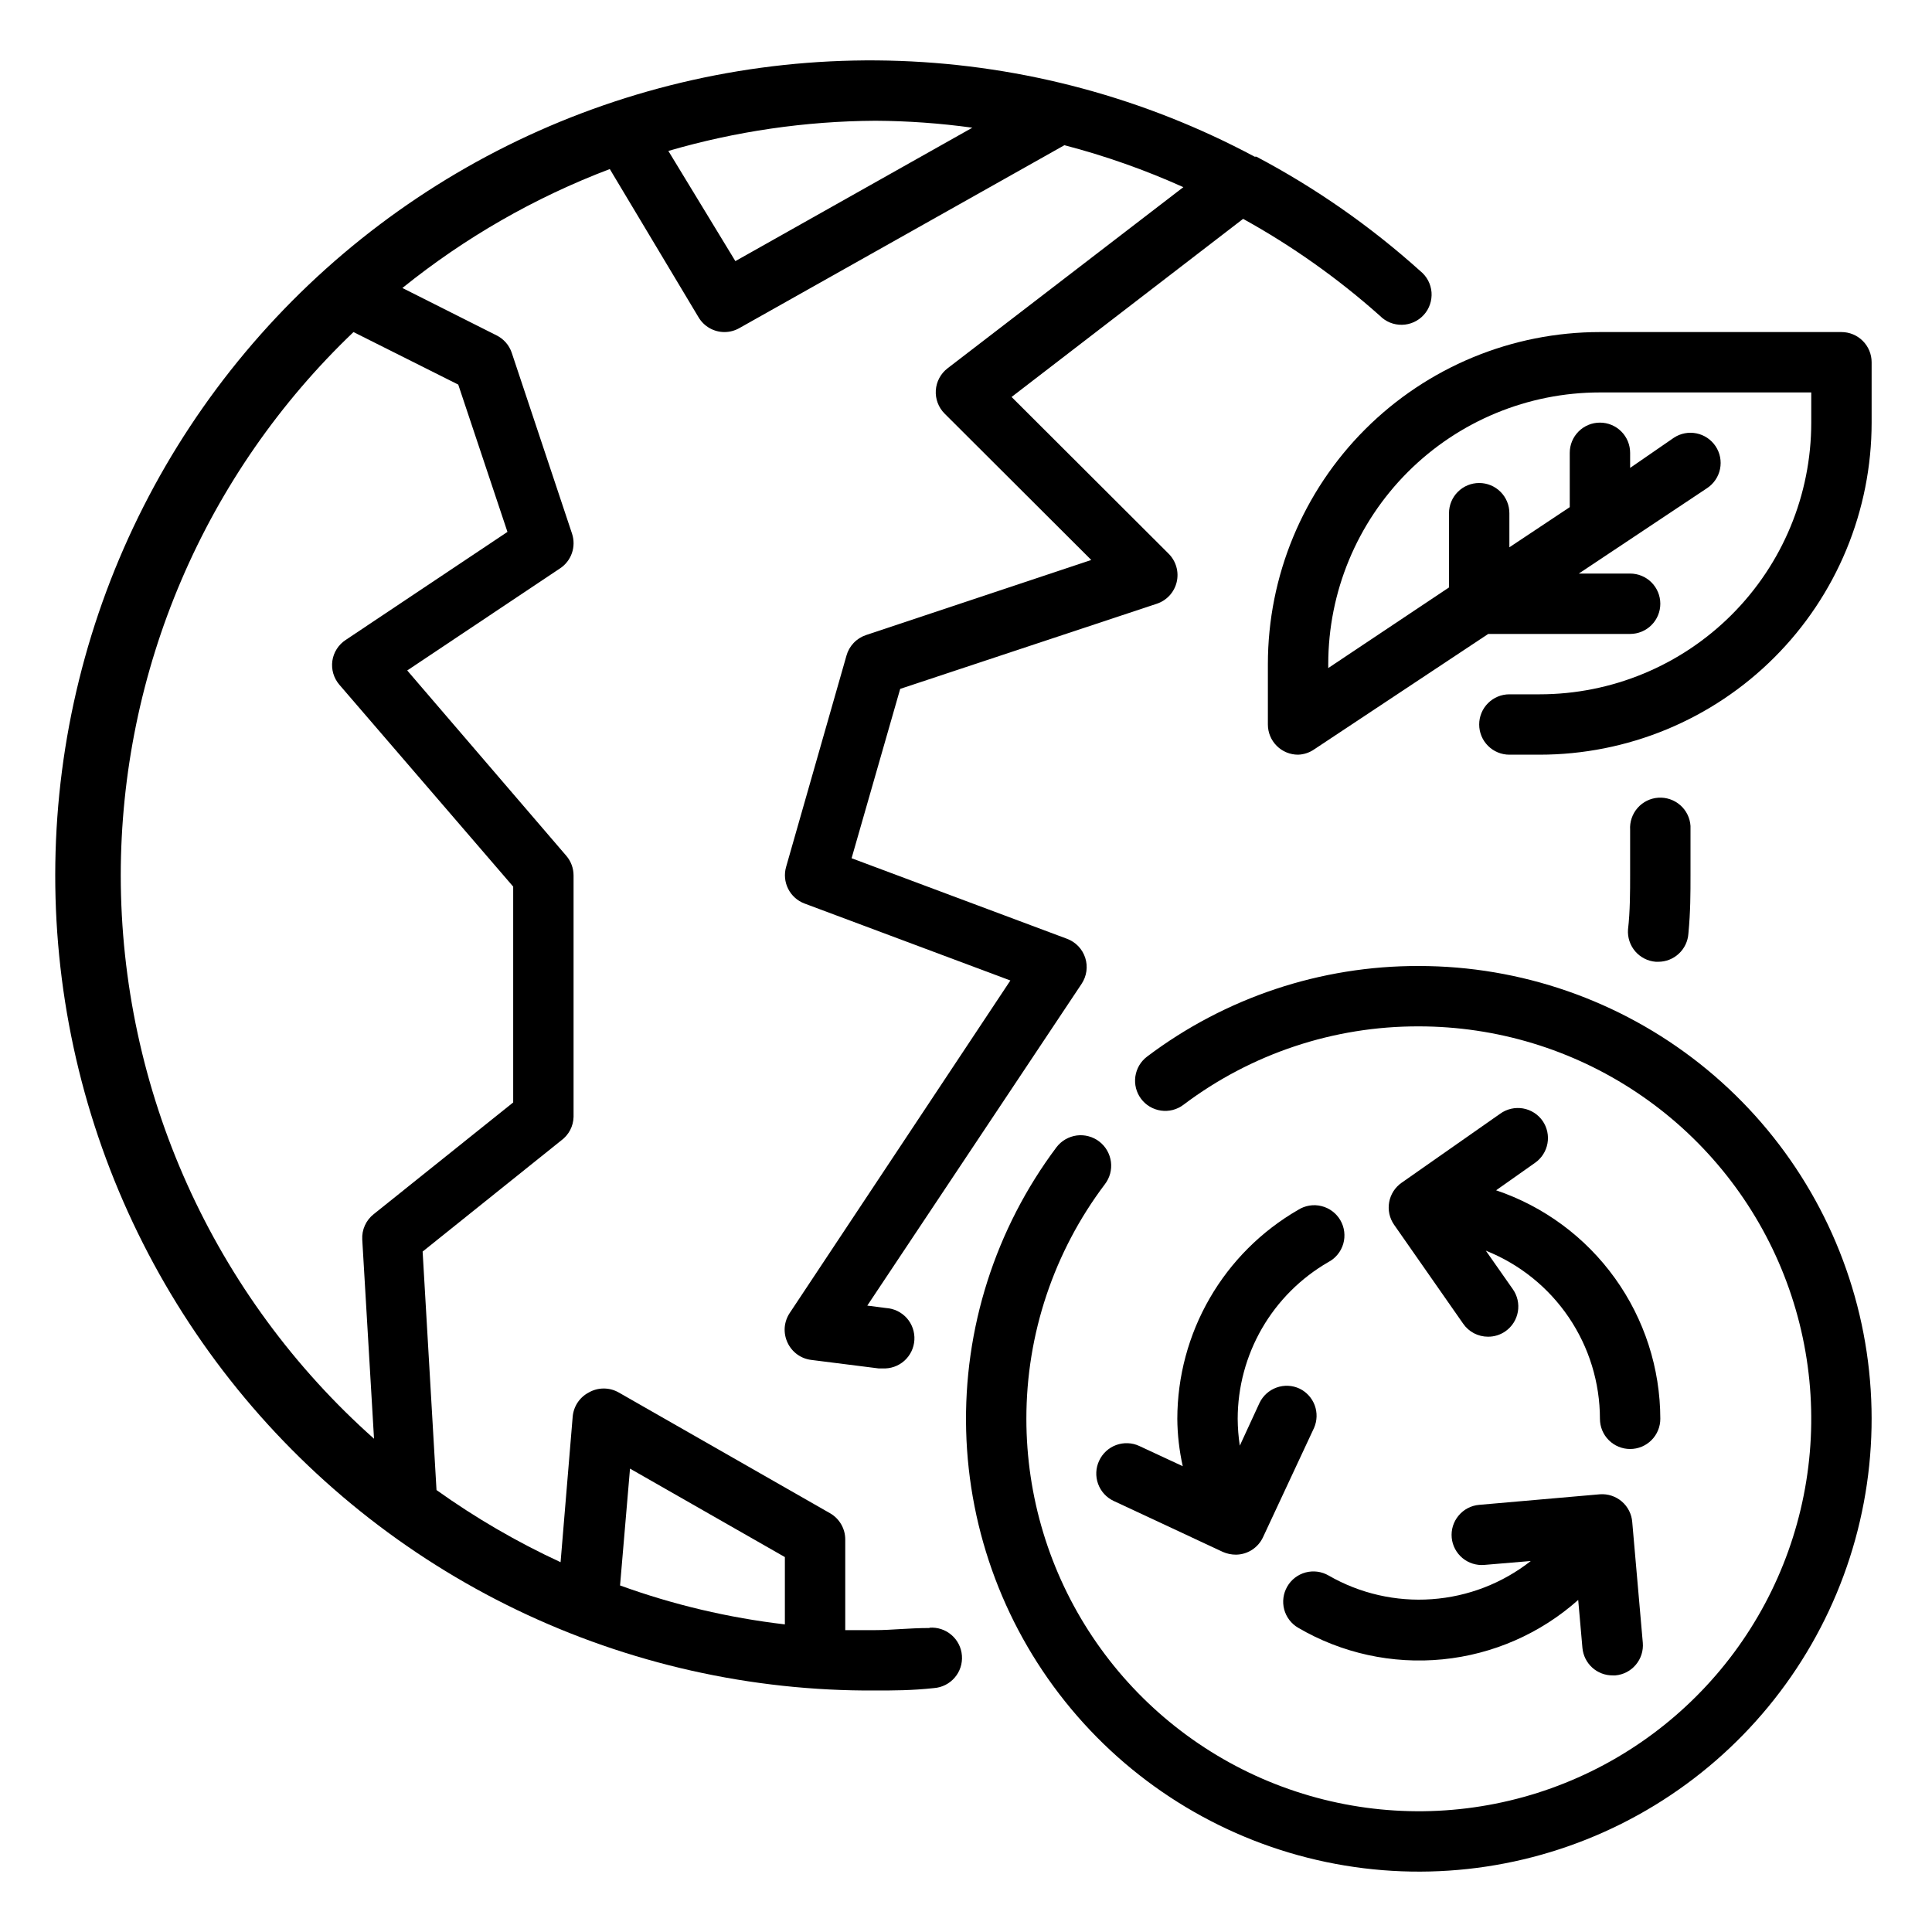
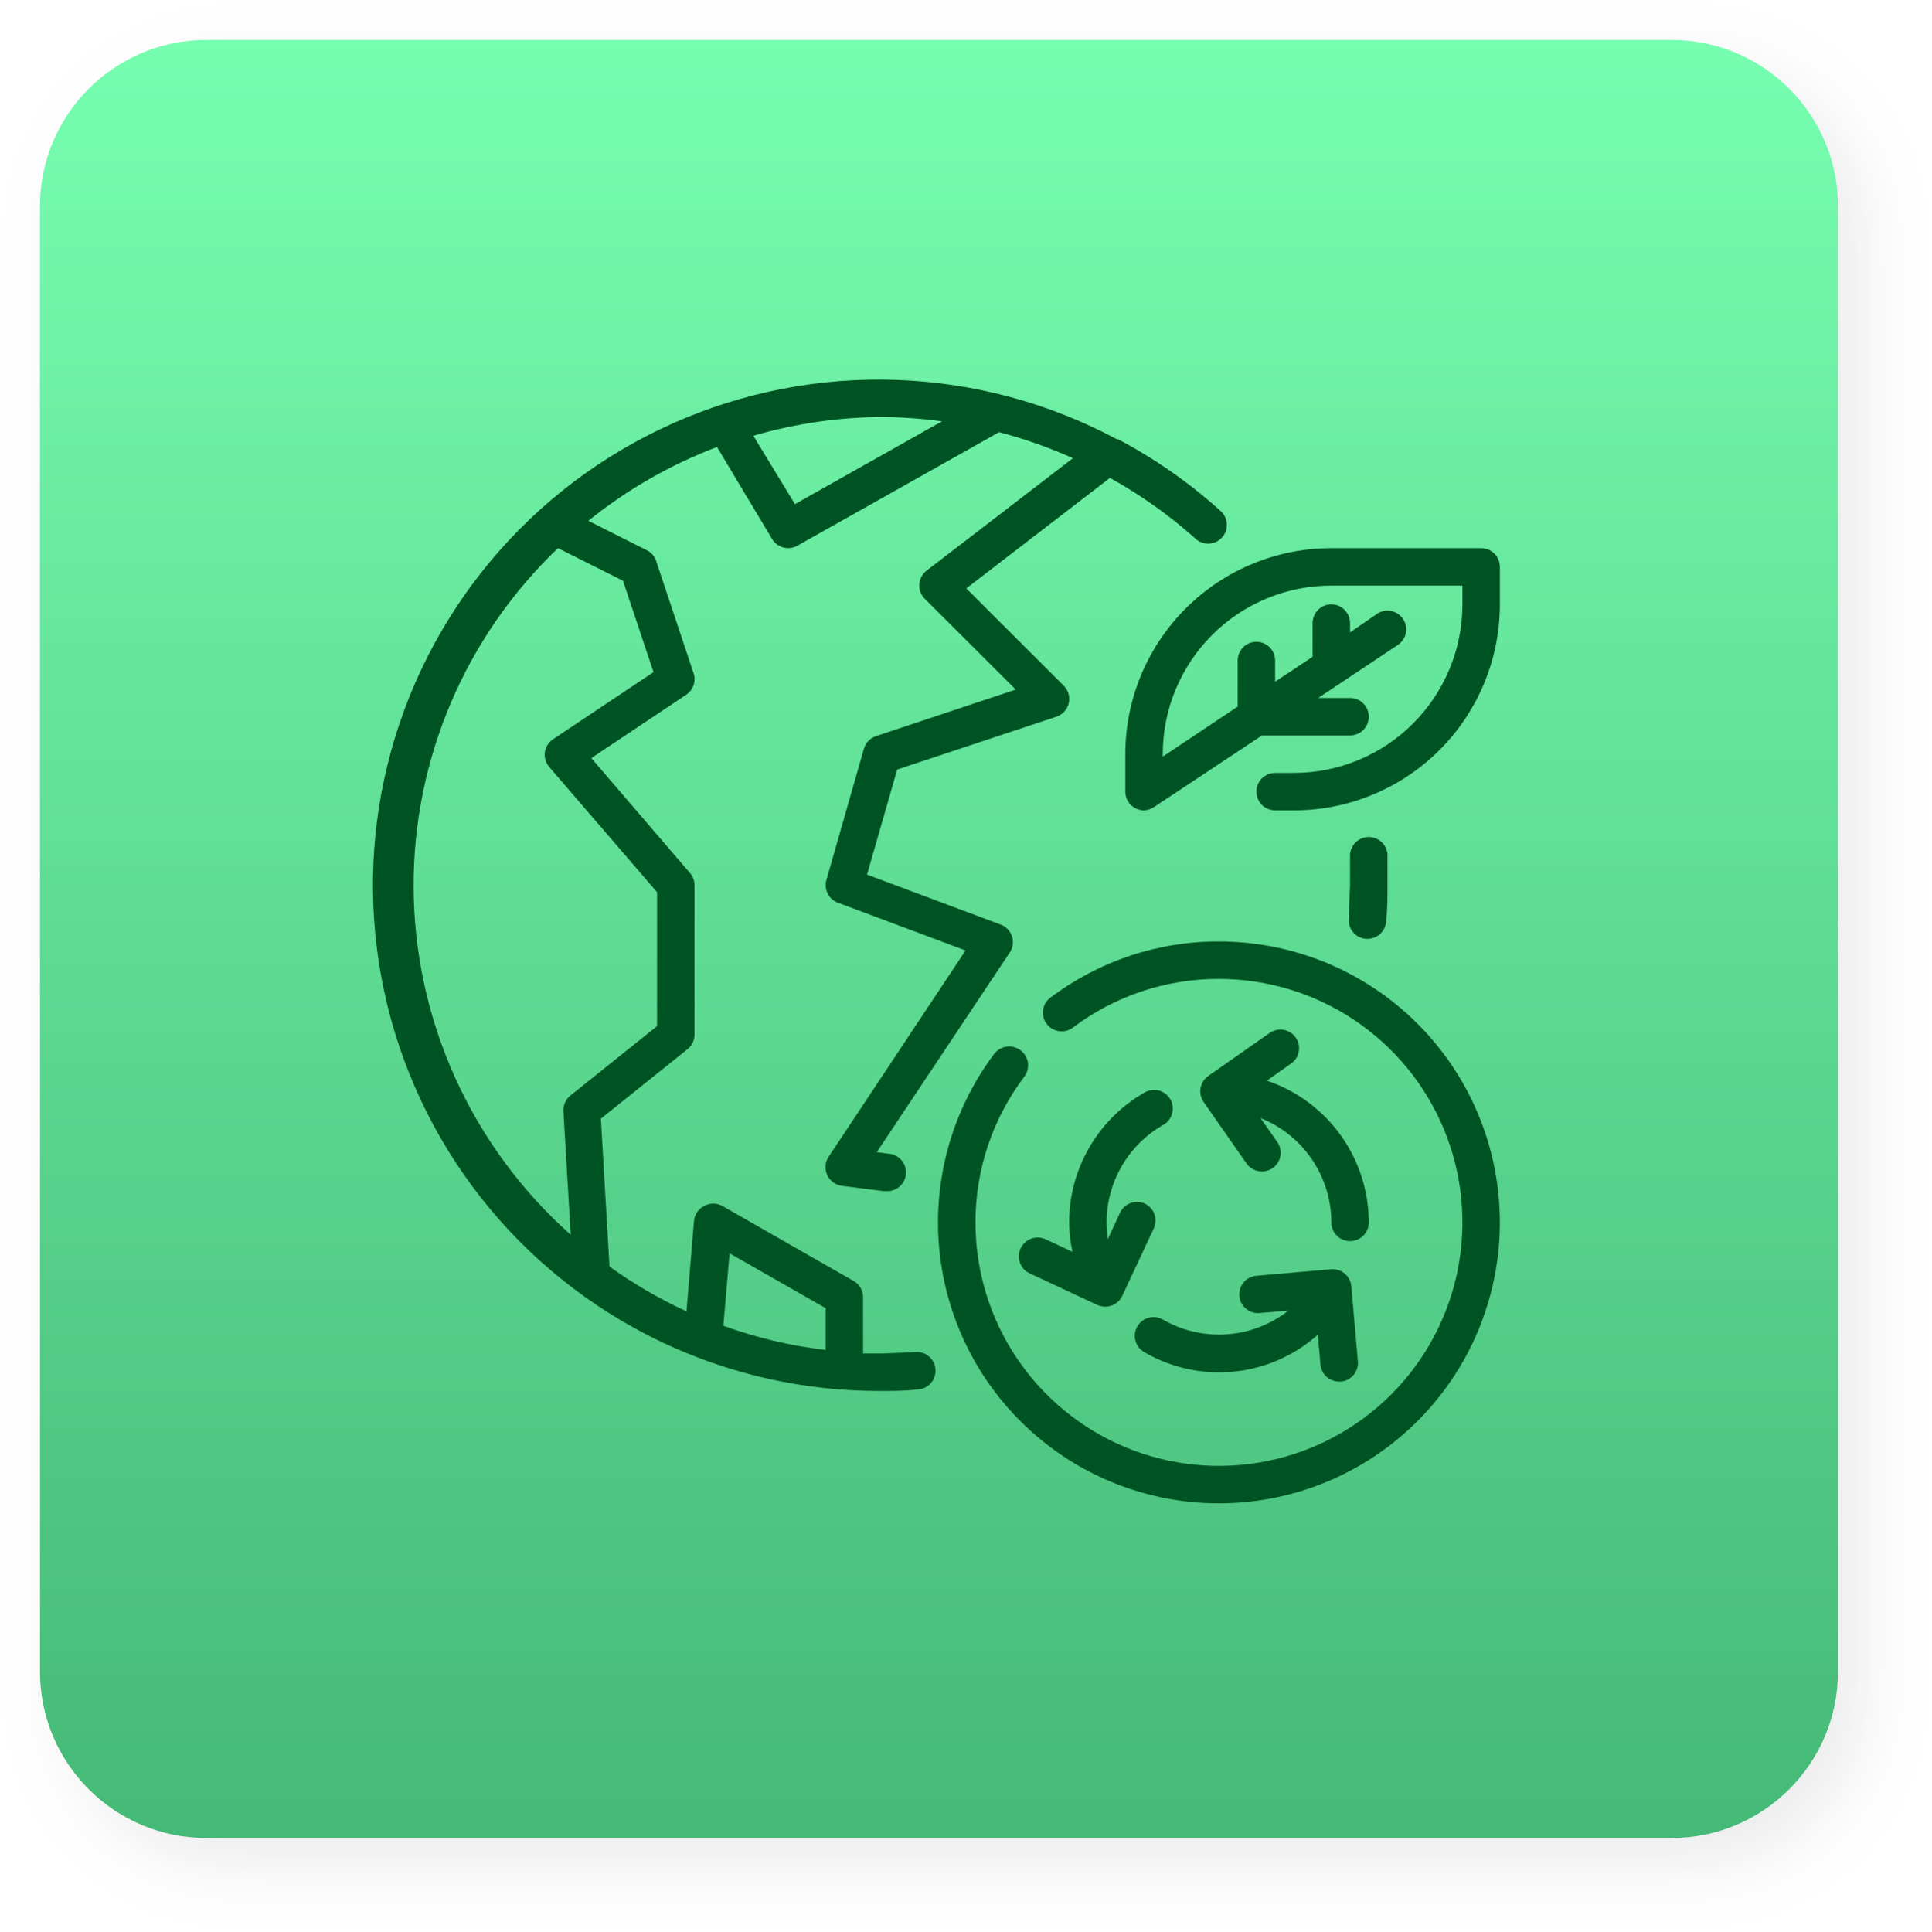
- <svg xmlns="http://www.w3.org/2000/svg" width="64" height="64" fill="none" viewBox="0 0 64 64">
-   <path fill="#000" d="M54.85 31.86H54.93C55.184 31.861 55.428 31.765 55.613 31.592C55.799 31.42 55.912 31.183 55.93 30.93C56 30.2 56 29.59 56 29C56 28.41 56 27.9 56 27.36C55.983 27.095 55.861 26.847 55.661 26.672C55.461 26.497 55.2 26.408 54.935 26.425C54.67 26.442 54.422 26.564 54.247 26.764C54.072 26.964 53.983 27.225 54 27.49C54 27.99 54 28.49 54 29C54 29.51 54 30.2 53.93 30.79C53.911 31.054 53.997 31.314 54.169 31.515C54.342 31.715 54.586 31.84 54.85 31.86Z" />
-   <path fill="#000" d="M30.79 53.93C30.11 53.93 29.54 54 29 54C28.66 54 28.33 54 28 54V51C28.001 50.824 27.955 50.651 27.867 50.498C27.779 50.345 27.653 50.218 27.5 50.13L20.5 46.13C20.348 46.042 20.175 45.996 20 45.996C19.824 45.996 19.652 46.042 19.5 46.13C19.35 46.209 19.223 46.325 19.13 46.467C19.038 46.608 18.983 46.771 18.97 46.94L18.57 51.75C17.128 51.083 15.752 50.283 14.46 49.36L14 41.46L18.59 37.78C18.713 37.69 18.814 37.573 18.886 37.438C18.957 37.302 18.996 37.153 19 37V29C19 28.762 18.915 28.531 18.76 28.35L13.49 22.21L18.55 18.83C18.734 18.709 18.873 18.531 18.945 18.323C19.017 18.115 19.019 17.889 18.95 17.68L16.95 11.68C16.865 11.432 16.685 11.227 16.45 11.11L13.33 9.54C15.398 7.872 17.716 6.542 20.2 5.6L23.14 10.51C23.229 10.659 23.354 10.783 23.505 10.869C23.656 10.955 23.826 11 24 11C24.172 10.999 24.34 10.955 24.49 10.87L35.26 4.81C36.61 5.162 37.928 5.627 39.2 6.2L31.39 12.2C31.277 12.287 31.183 12.397 31.116 12.523C31.049 12.649 31.009 12.787 31 12.93C30.991 13.072 31.012 13.213 31.062 13.346C31.112 13.479 31.19 13.6 31.29 13.7L36.15 18.55L28.68 21.04C28.526 21.093 28.387 21.182 28.276 21.301C28.164 21.419 28.083 21.563 28.04 21.72L26.04 28.72C25.971 28.961 25.996 29.22 26.109 29.444C26.222 29.668 26.415 29.842 26.65 29.93L33.47 32.48L26.17 43.48C26.07 43.625 26.01 43.794 25.995 43.969C25.982 44.145 26.014 44.321 26.09 44.48C26.162 44.635 26.273 44.768 26.411 44.868C26.549 44.968 26.711 45.03 26.88 45.05L29.1 45.33H29.23C29.495 45.346 29.756 45.256 29.955 45.08C30.154 44.903 30.274 44.655 30.29 44.39C30.306 44.125 30.216 43.864 30.04 43.665C29.863 43.467 29.615 43.346 29.35 43.33L28.73 43.25L35.83 32.59C35.913 32.465 35.967 32.323 35.988 32.174C36.009 32.025 35.996 31.873 35.95 31.73C35.904 31.587 35.826 31.455 35.722 31.346C35.618 31.237 35.491 31.153 35.35 31.1L28.21 28.43L29.82 22.82L38.32 20C38.482 19.946 38.628 19.852 38.744 19.726C38.859 19.599 38.941 19.446 38.98 19.279C39.019 19.113 39.015 18.939 38.967 18.774C38.92 18.61 38.831 18.46 38.71 18.34L33.51 13.15L41.18 7.25C42.804 8.148 44.324 9.225 45.71 10.46C45.805 10.557 45.92 10.634 46.046 10.686C46.172 10.737 46.308 10.762 46.444 10.759C46.58 10.757 46.714 10.726 46.838 10.67C46.962 10.613 47.074 10.532 47.165 10.431C47.257 10.33 47.327 10.211 47.37 10.082C47.414 9.953 47.431 9.816 47.421 9.681C47.41 9.545 47.371 9.412 47.308 9.292C47.244 9.172 47.156 9.065 47.05 8.98C45.403 7.498 43.579 6.225 41.62 5.19H41.56C37.934 3.251 33.914 2.167 29.805 2.018C25.696 1.87 21.608 2.662 17.851 4.333C14.095 6.005 10.77 8.513 8.13 11.665C5.49 14.817 3.605 18.53 2.619 22.521C1.632 26.513 1.57 30.677 2.437 34.696C3.304 38.715 5.078 42.482 7.623 45.712C10.168 48.941 13.416 51.547 17.121 53.33C20.826 55.112 24.889 56.026 29 56C29.59 56 30.2 56 30.94 55.92C31.205 55.9 31.452 55.776 31.625 55.574C31.799 55.373 31.885 55.11 31.865 54.845C31.845 54.58 31.721 54.333 31.519 54.16C31.317 53.986 31.055 53.9 30.79 53.92V53.93ZM20.87 48.65L26 51.58V53.81C24.136 53.592 22.304 53.16 20.54 52.52L20.87 48.65ZM32.21 4.23L24.36 8.65L22.14 5C24.369 4.35 26.678 4.013 29 4C30.074 4.006 31.146 4.083 32.21 4.23V4.23ZM4 29C4.002 25.634 4.686 22.304 6.011 19.21C7.336 16.116 9.275 13.323 11.71 11L15.18 12.74L16.81 17.62L11.45 21.2C11.332 21.277 11.232 21.379 11.156 21.498C11.08 21.617 11.03 21.75 11.01 21.89C10.99 22.03 11 22.174 11.04 22.31C11.08 22.446 11.148 22.572 11.24 22.68L17 29.37V36.52L12.38 40.22C12.254 40.319 12.153 40.447 12.087 40.594C12.021 40.74 11.991 40.9 12 41.06L12.39 47.66C9.755 45.317 7.645 42.444 6.199 39.228C4.753 36.012 4.003 32.526 4 29V29Z" />
-   <path fill="#000" d="M61 11H53C50.083 11 47.285 12.159 45.222 14.222C43.159 16.285 42 19.083 42 22V24C42 24.265 42.105 24.52 42.293 24.707C42.48 24.895 42.735 25 43 25C43.194 24.994 43.381 24.931 43.54 24.82V24.82L49.3 21H54C54.265 21 54.52 20.895 54.707 20.707C54.895 20.52 55 20.265 55 20C55 19.735 54.895 19.48 54.707 19.293C54.52 19.105 54.265 19 54 19H52.3L56.55 16.17C56.66 16.097 56.754 16.004 56.828 15.894C56.902 15.785 56.953 15.662 56.979 15.533C57.005 15.404 57.005 15.271 56.98 15.142C56.954 15.012 56.903 14.889 56.83 14.78C56.683 14.561 56.456 14.408 56.198 14.356C55.939 14.303 55.67 14.355 55.45 14.5L54 15.5V15C54 14.735 53.895 14.48 53.707 14.293C53.52 14.105 53.265 14 53 14C52.735 14 52.48 14.105 52.293 14.293C52.105 14.48 52 14.735 52 15V16.8L50 18.13V17C50 16.735 49.895 16.48 49.707 16.293C49.52 16.105 49.265 16 49 16C48.735 16 48.48 16.105 48.293 16.293C48.105 16.48 48 16.735 48 17V19.46L44 22.13V22C44 19.613 44.948 17.324 46.636 15.636C48.324 13.948 50.613 13 53 13H60V14C60 16.387 59.052 18.676 57.364 20.364C55.676 22.052 53.387 23 51 23H50C49.735 23 49.48 23.105 49.293 23.293C49.105 23.48 49 23.735 49 24C49 24.265 49.105 24.52 49.293 24.707C49.48 24.895 49.735 25 50 25H51C52.444 25 53.875 24.715 55.209 24.163C56.544 23.61 57.757 22.8 58.778 21.778C59.8 20.757 60.61 19.544 61.163 18.209C61.715 16.875 62 15.444 62 14V12C62 11.735 61.895 11.48 61.707 11.293C61.52 11.105 61.265 11 61 11Z" />
-   <path fill="#000" d="M47 32C43.753 31.991 40.592 33.044 38 35C37.895 35.079 37.806 35.178 37.739 35.291C37.673 35.404 37.629 35.529 37.61 35.659C37.592 35.789 37.599 35.921 37.631 36.048C37.664 36.175 37.721 36.295 37.8 36.4C37.879 36.505 37.977 36.594 38.09 36.66C38.203 36.727 38.329 36.771 38.459 36.79C38.589 36.809 38.721 36.801 38.848 36.769C38.975 36.736 39.095 36.679 39.2 36.6C41.446 34.904 44.186 33.991 47 34C49.571 34 52.085 34.762 54.222 36.191C56.36 37.619 58.026 39.65 59.01 42.025C59.994 44.401 60.252 47.014 59.75 49.536C59.249 52.058 58.011 54.374 56.192 56.192C54.374 58.011 52.058 59.249 49.536 59.75C47.014 60.252 44.401 59.994 42.025 59.01C39.65 58.026 37.619 56.36 36.191 54.222C34.762 52.085 34 49.571 34 47C33.998 44.196 34.911 41.468 36.6 39.23C36.681 39.125 36.74 39.005 36.775 38.877C36.809 38.749 36.818 38.616 36.801 38.484C36.783 38.353 36.74 38.226 36.674 38.111C36.608 37.996 36.52 37.896 36.415 37.815C36.31 37.734 36.19 37.675 36.062 37.641C35.934 37.606 35.801 37.597 35.669 37.614C35.538 37.632 35.411 37.675 35.296 37.741C35.181 37.807 35.081 37.895 35 38C32.973 40.703 31.917 44.012 32.005 47.39C32.093 50.768 33.319 54.017 35.484 56.611C37.649 59.206 40.627 60.993 43.934 61.683C47.242 62.374 50.686 61.928 53.708 60.416C56.73 58.905 59.154 56.418 60.586 53.357C62.018 50.297 62.375 46.842 61.599 43.554C60.822 40.265 58.958 37.335 56.309 35.238C53.659 33.141 50.379 32 47 32V32Z" />
-   <path fill="#000" d="M51.1 37.13C51.024 37.022 50.928 36.93 50.816 36.859C50.705 36.788 50.58 36.741 50.45 36.718C50.32 36.696 50.187 36.7 50.058 36.729C49.929 36.759 49.807 36.813 49.7 36.89L46.43 39.18C46.213 39.331 46.065 39.563 46.018 39.823C45.971 40.084 46.029 40.352 46.18 40.57L48.47 43.85C48.562 43.983 48.684 44.091 48.827 44.166C48.97 44.24 49.129 44.28 49.29 44.28C49.497 44.282 49.7 44.219 49.87 44.1C49.978 44.024 50.07 43.928 50.141 43.816C50.212 43.705 50.259 43.58 50.282 43.45C50.304 43.32 50.3 43.187 50.271 43.058C50.241 42.929 50.187 42.807 50.11 42.7L49.22 41.43C50.335 41.874 51.291 42.642 51.965 43.635C52.639 44.628 52.999 45.8 53 47C53 47.265 53.105 47.52 53.293 47.707C53.48 47.895 53.735 48 54 48C54.265 48 54.52 47.895 54.707 47.707C54.895 47.52 55 47.265 55 47C54.998 45.328 54.472 43.699 53.496 42.341C52.521 40.983 51.144 39.965 49.56 39.43L50.85 38.52C51.067 38.369 51.215 38.137 51.262 37.877C51.309 37.616 51.251 37.348 51.1 37.13V37.13Z" />
-   <path fill="#000" d="M36.41 48.39C36.297 48.63 36.285 48.905 36.375 49.154C36.465 49.404 36.65 49.607 36.89 49.72L40.51 51.41C40.646 51.469 40.792 51.5 40.94 51.5C41.13 51.499 41.315 51.443 41.474 51.341C41.633 51.238 41.76 51.092 41.84 50.92L43.53 47.3C43.633 47.063 43.641 46.796 43.552 46.553C43.462 46.311 43.282 46.113 43.05 46C42.81 45.887 42.535 45.875 42.286 45.965C42.036 46.055 41.833 46.24 41.72 46.48L41.07 47.89C41.025 47.595 41.002 47.298 41 47C41.001 45.948 41.279 44.914 41.805 44.004C42.332 43.093 43.089 42.336 44 41.81C44.12 41.748 44.225 41.661 44.31 41.557C44.396 41.453 44.459 41.332 44.497 41.203C44.535 41.073 44.545 40.937 44.529 40.803C44.513 40.669 44.47 40.54 44.402 40.423C44.335 40.307 44.244 40.205 44.136 40.124C44.029 40.043 43.905 39.985 43.774 39.953C43.643 39.92 43.507 39.915 43.374 39.937C43.241 39.959 43.114 40.008 43 40.08C41.785 40.782 40.776 41.79 40.074 43.005C39.372 44.219 39.002 45.597 39 47C39.004 47.528 39.065 48.054 39.18 48.57L37.74 47.9C37.621 47.844 37.491 47.813 37.36 47.808C37.228 47.803 37.097 47.823 36.973 47.869C36.85 47.914 36.736 47.984 36.64 48.073C36.543 48.163 36.465 48.27 36.41 48.39V48.39Z" />
-   <path fill="#000" d="M42.64 52.56C42.509 52.788 42.473 53.059 42.54 53.314C42.608 53.569 42.773 53.786 43 53.92C44.446 54.767 46.122 55.133 47.789 54.968C49.457 54.803 51.029 54.114 52.28 53L52.42 54.59C52.443 54.839 52.558 55.071 52.743 55.24C52.928 55.408 53.17 55.501 53.42 55.5H53.51C53.774 55.477 54.018 55.351 54.188 55.148C54.359 54.946 54.442 54.684 54.42 54.42L54.07 50.42C54.05 50.156 53.925 49.911 53.725 49.739C53.524 49.567 53.264 49.481 53 49.5L49 49.85C48.868 49.861 48.74 49.898 48.623 49.959C48.506 50.02 48.403 50.104 48.318 50.206C48.233 50.307 48.17 50.424 48.13 50.55C48.091 50.676 48.078 50.809 48.09 50.94C48.115 51.202 48.243 51.443 48.445 51.612C48.647 51.78 48.908 51.862 49.17 51.84L50.71 51.71C49.769 52.449 48.627 52.89 47.433 52.975C46.239 53.061 45.047 52.788 44.01 52.19C43.896 52.124 43.77 52.081 43.639 52.064C43.508 52.047 43.375 52.056 43.248 52.09C43.121 52.124 43.001 52.184 42.897 52.264C42.793 52.345 42.705 52.445 42.64 52.56V52.56Z" />
+ <svg xmlns="http://www.w3.org/2000/svg" width="290" height="290" viewBox="0 0 290 290" fill="none">
+   <g opacity="0.75" filter="url(#filter0_d_1006_408)">
+     <path d="M251 276H31C17.193 276 6 264.807 6 251V31C6 17.193 17.193 6 31 6H251C264.807 6 276 17.193 276 31V251C276 264.807 264.807 276 251 276Z" fill="url(#paint0_linear_1006_408)" />
+   </g>
+   <path d="M205.119 140.979H205.344C206.057 140.981 206.744 140.712 207.266 140.226C207.788 139.74 208.106 139.075 208.156 138.363C208.353 136.31 208.353 134.594 208.353 132.935V128.323C208.305 127.577 207.962 126.881 207.4 126.388C206.838 125.896 206.104 125.646 205.358 125.694C204.612 125.742 203.916 126.085 203.423 126.647C202.93 127.209 202.68 127.944 202.728 128.69V132.937L202.531 137.971C202.477 138.713 202.719 139.446 203.204 140.01C203.689 140.575 204.377 140.924 205.119 140.981V140.979ZM137.451 203.051L132.417 203.248H129.604V194.81C129.606 194.315 129.477 193.828 129.23 193.398C128.983 192.968 128.627 192.611 128.198 192.364L108.511 181.114C108.084 180.867 107.599 180.737 107.105 180.737C106.611 180.737 106.126 180.867 105.699 181.114C105.278 181.337 104.92 181.662 104.659 182.061C104.398 182.459 104.243 182.917 104.208 183.392L103.083 196.92C99.029 195.045 95.159 192.795 91.524 190.198L90.23 167.979L103.139 157.629C103.486 157.376 103.771 157.047 103.971 156.666C104.17 156.286 104.28 155.865 104.292 155.435V132.936C104.292 132.266 104.053 131.618 103.617 131.108L88.795 113.839L103.026 104.333C103.544 103.994 103.935 103.492 104.138 102.908C104.341 102.323 104.346 101.687 104.151 101.099L98.526 84.223C98.286 83.525 97.781 82.949 97.12 82.62L88.345 78.204C94.16 73.514 100.682 69.774 107.667 67.123L115.936 80.932C116.311 81.564 116.919 82.023 117.628 82.212C118.338 82.402 119.093 82.305 119.733 81.944L150.024 64.9C153.821 65.89 157.527 67.198 161.105 68.809L139.139 85.686C138.821 85.93 138.558 86.238 138.369 86.591C138.18 86.944 138.068 87.333 138.042 87.732C138.015 88.132 138.074 88.532 138.215 88.907C138.356 89.282 138.575 89.622 138.858 89.905L152.527 103.546L131.518 110.549C131.085 110.698 130.694 110.949 130.381 111.283C130.067 111.616 129.84 112.021 129.718 112.462L124.093 132.15C123.9 132.829 123.969 133.556 124.287 134.186C124.605 134.816 125.148 135.304 125.809 135.553L144.99 142.725L124.459 173.662C124.177 174.07 124.008 174.545 123.968 175.038C123.928 175.532 124.02 176.028 124.234 176.475C124.437 176.91 124.748 177.285 125.136 177.566C125.525 177.847 125.98 178.023 126.456 178.078L132.7 178.866H133.066C133.812 178.91 134.545 178.657 135.103 178.161C135.662 177.665 136.002 176.968 136.047 176.222C136.092 175.476 135.838 174.743 135.342 174.184C135.097 173.907 134.799 173.681 134.467 173.52C134.134 173.358 133.772 173.263 133.403 173.241L131.659 173.016L151.628 143.034C151.863 142.683 152.015 142.282 152.073 141.863C152.132 141.444 152.095 141.017 151.966 140.615C151.836 140.212 151.617 139.844 151.324 139.537C151.032 139.23 150.674 138.993 150.278 138.843L130.197 131.334L134.725 115.556L158.631 107.625C159.088 107.474 159.499 107.208 159.823 106.853C160.148 106.498 160.377 106.066 160.487 105.597C160.597 105.129 160.585 104.64 160.452 104.177C160.319 103.715 160.07 103.294 159.728 102.955L145.101 88.357L166.673 71.763C171.242 74.29 175.515 77.318 179.414 80.791C179.682 81.065 180.004 81.281 180.359 81.425C180.714 81.57 181.095 81.641 181.478 81.633C181.861 81.625 182.238 81.54 182.587 81.381C182.936 81.222 183.249 80.994 183.506 80.709C183.763 80.425 183.96 80.091 184.083 79.728C184.207 79.366 184.255 78.981 184.225 78.599C184.195 78.217 184.087 77.845 183.907 77.506C183.728 77.167 183.481 76.868 183.182 76.628C178.55 72.459 173.421 68.879 167.91 65.969H167.742C157.544 60.518 146.236 57.467 134.68 57.05C123.124 56.632 111.626 58.859 101.061 63.561C90.497 68.263 81.146 75.315 73.721 84.18C66.296 93.045 60.994 103.489 58.219 114.714C55.444 125.939 55.269 137.651 57.709 148.954C60.148 160.258 65.136 170.855 72.293 179.937C79.45 189.02 88.587 196.348 99.006 201.362C109.425 206.376 120.853 208.946 132.416 208.873C134.075 208.873 135.791 208.873 137.872 208.648C138.241 208.621 138.602 208.521 138.932 208.354C139.263 208.187 139.558 207.956 139.799 207.676C140.041 207.395 140.225 207.07 140.341 206.718C140.456 206.366 140.502 205.995 140.474 205.625C140.446 205.256 140.346 204.896 140.179 204.565C140.013 204.234 139.782 203.94 139.501 203.698C139.221 203.457 138.895 203.273 138.543 203.157C138.192 203.041 137.82 202.996 137.451 203.023V203.051V203.051ZM109.551 188.201L123.979 196.442V202.714C118.737 202.102 113.584 200.884 108.623 199.085L109.551 188.201V188.201ZM141.445 63.27L119.367 75.701L113.123 65.435C119.393 63.606 125.886 62.66 132.417 62.623C135.437 62.641 138.453 62.857 141.445 63.27V63.27ZM62.104 132.936C62.109 123.471 64.034 114.104 67.761 105.403C71.488 96.702 76.94 88.846 83.788 82.311L93.547 87.205L98.131 100.93L83.056 110.999C82.725 111.217 82.443 111.503 82.23 111.837C82.016 112.172 81.876 112.548 81.819 112.94C81.763 113.335 81.792 113.738 81.903 114.121C82.015 114.504 82.207 114.859 82.466 115.162L98.666 133.978V154.087L85.672 164.494C85.317 164.773 85.035 165.133 84.849 165.544C84.663 165.956 84.579 166.406 84.603 166.856L85.7 185.419C78.288 178.83 72.354 170.748 68.287 161.703C64.22 152.658 62.113 142.855 62.103 132.937L62.104 132.936ZM222.416 82.311H199.916C191.711 82.312 183.842 85.571 178.04 91.372C172.238 97.174 168.979 105.043 168.979 113.248V118.873C168.979 119.243 169.051 119.609 169.192 119.95C169.334 120.292 169.541 120.602 169.802 120.863C170.063 121.125 170.374 121.332 170.715 121.473C171.057 121.614 171.423 121.687 171.792 121.686C172.336 121.668 172.864 121.493 173.31 121.18L189.51 110.436H202.729C203.099 110.437 203.465 110.364 203.806 110.223C204.147 110.082 204.458 109.875 204.719 109.613C204.98 109.352 205.188 109.042 205.329 108.7C205.47 108.359 205.542 107.993 205.542 107.623C205.542 106.877 205.245 106.162 204.718 105.634C204.457 105.373 204.147 105.166 203.806 105.024C203.464 104.883 203.098 104.81 202.729 104.81H197.948L209.901 96.851C210.21 96.647 210.476 96.384 210.683 96.076C210.89 95.769 211.034 95.424 211.107 95.06C211.181 94.697 211.181 94.323 211.109 93.959C211.002 93.415 210.735 92.915 210.344 92.522C209.953 92.128 209.454 91.859 208.91 91.749C208.183 91.602 207.427 91.747 206.807 92.154L202.729 94.967V93.561C202.729 92.816 202.432 92.1 201.905 91.573C201.377 91.045 200.662 90.749 199.916 90.749C199.17 90.749 198.455 91.046 197.927 91.573C197.4 92.101 197.104 92.817 197.104 93.562V98.625L191.479 102.366V99.188C191.479 98.819 191.407 98.453 191.265 98.112C191.124 97.771 190.917 97.461 190.656 97.199C190.395 96.938 190.085 96.731 189.744 96.589C189.403 96.448 189.037 96.375 188.668 96.375C188.298 96.375 187.932 96.447 187.591 96.589C187.25 96.73 186.94 96.937 186.679 97.198C186.417 97.459 186.21 97.769 186.069 98.11C185.927 98.451 185.854 98.817 185.854 99.186V106.105L174.604 113.614V113.248C174.604 106.535 177.271 100.097 182.018 95.349C184.368 92.999 187.159 91.134 190.23 89.862C193.301 88.59 196.592 87.935 199.916 87.935H219.604V90.748C219.604 97.461 216.937 103.899 212.19 108.647C209.84 110.998 207.049 112.862 203.978 114.135C200.908 115.407 197.616 116.061 194.292 116.061H191.479C191.11 116.061 190.744 116.133 190.402 116.275C190.061 116.416 189.75 116.623 189.489 116.884C189.228 117.146 189.021 117.456 188.879 117.797C188.738 118.139 188.666 118.505 188.666 118.874C188.666 119.62 188.963 120.335 189.49 120.863C189.751 121.125 190.061 121.332 190.403 121.473C190.744 121.615 191.11 121.688 191.479 121.687H194.292C198.355 121.687 202.378 120.887 206.131 119.332C213.711 116.191 219.733 110.169 222.874 102.589C224.429 98.835 225.229 94.813 225.229 90.75V85.123C225.229 84.754 225.157 84.388 225.015 84.047C224.874 83.705 224.667 83.395 224.406 83.134C224.144 82.873 223.834 82.666 223.493 82.525C223.151 82.383 222.785 82.311 222.416 82.311V82.311ZM183.041 141.373C173.909 141.347 165.019 144.31 157.729 149.811C157.433 150.033 157.184 150.31 156.996 150.628C156.808 150.946 156.684 151.298 156.632 151.664C156.58 152.029 156.6 152.402 156.692 152.759C156.784 153.117 156.945 153.453 157.166 153.748C157.388 154.044 157.665 154.293 157.983 154.481C158.301 154.669 158.653 154.793 159.019 154.845C159.385 154.897 159.757 154.877 160.114 154.785C160.472 154.693 160.808 154.532 161.104 154.311C167.421 149.542 175.126 146.974 183.041 146.998C190.272 146.998 197.341 149.143 203.354 153.16C209.367 157.178 214.053 162.889 216.821 169.569C219.588 176.25 220.312 183.601 218.901 190.694C217.491 197.787 214.008 204.302 208.895 209.415C203.782 214.529 197.267 218.011 190.174 219.421C183.082 220.831 175.731 220.107 169.05 217.34C162.369 214.573 156.658 209.887 152.641 203.874C148.623 197.862 146.479 190.793 146.479 183.561C146.473 175.674 149.04 168.002 153.791 161.708C154.019 161.412 154.185 161.075 154.282 160.715C154.379 160.355 154.404 159.98 154.356 159.61C154.307 159.24 154.187 158.884 154 158.561C153.624 157.909 153.005 157.433 152.278 157.237C151.919 157.14 151.543 157.116 151.174 157.164C150.804 157.212 150.448 157.333 150.125 157.519C149.802 157.705 149.519 157.953 149.292 158.248C143.59 165.851 140.622 175.157 140.869 184.657C141.116 194.158 144.563 203.296 150.652 210.592C156.741 217.889 165.116 222.916 174.419 224.858C183.722 226.8 193.408 225.545 201.908 221.294C208.256 218.119 213.701 213.394 217.738 207.556C221.775 201.718 224.274 194.955 225.003 187.895C225.732 180.835 224.668 173.704 221.91 167.164C219.151 160.624 214.787 154.886 209.222 150.48C201.77 144.582 192.545 141.373 183.041 141.373ZM194.573 155.801C194.36 155.497 194.089 155.238 193.775 155.039C193.461 154.84 193.111 154.706 192.745 154.643C192.379 154.58 192.004 154.591 191.642 154.673C191.28 154.756 190.938 154.91 190.636 155.126L181.439 161.567C180.828 161.993 180.411 162.644 180.279 163.376C180.148 164.109 180.312 164.864 180.736 165.476L187.177 174.701C187.435 175.074 187.78 175.379 188.182 175.589C188.583 175.8 189.03 175.91 189.483 175.91C190.066 175.915 190.636 175.738 191.114 175.404C191.418 175.191 191.677 174.92 191.876 174.606C192.075 174.292 192.209 173.942 192.272 173.576C192.335 173.21 192.324 172.835 192.242 172.473C192.159 172.111 192.005 171.769 191.789 171.467L189.286 167.895C192.421 169.144 195.11 171.304 197.005 174.096C198.9 176.889 199.915 180.185 199.917 183.56C199.917 183.93 199.99 184.296 200.131 184.637C200.272 184.978 200.48 185.288 200.741 185.549C201.268 186.076 201.984 186.373 202.73 186.373C203.1 186.374 203.465 186.301 203.807 186.16C204.148 186.018 204.458 185.811 204.719 185.55C204.981 185.289 205.188 184.979 205.329 184.637C205.47 184.296 205.542 183.93 205.542 183.56C205.537 178.858 204.058 174.275 201.314 170.456C198.569 166.638 194.697 163.776 190.242 162.27L193.87 159.71C194.481 159.285 194.899 158.634 195.031 157.901C195.162 157.168 194.998 156.413 194.573 155.801ZM153.257 187.47C152.94 188.145 152.905 188.918 153.158 189.62C153.283 189.968 153.476 190.287 153.724 190.56C153.973 190.833 154.273 191.054 154.607 191.211L164.789 195.964C165.17 196.131 165.582 196.217 165.998 196.217C166.531 196.212 167.052 196.057 167.499 195.768C167.947 195.479 168.304 195.07 168.529 194.586L173.282 184.404C173.573 183.739 173.596 182.986 173.344 182.304C173.092 181.623 172.586 181.065 171.932 180.748C171.598 180.591 171.236 180.502 170.867 180.484C170.498 180.467 170.13 180.523 169.782 180.648C169.435 180.774 169.116 180.966 168.843 181.215C168.57 181.464 168.349 181.764 168.192 182.098L166.364 186.064C166.238 185.236 166.172 184.399 166.167 183.561C166.17 180.601 166.951 177.695 168.432 175.133C169.913 172.571 172.041 170.444 174.604 168.964C174.94 168.788 175.237 168.546 175.477 168.252C175.718 167.959 175.896 167.62 176.002 167.255C176.107 166.891 176.138 166.509 176.093 166.132C176.047 165.756 175.925 165.393 175.736 165.064C175.546 164.736 175.291 164.45 174.988 164.222C174.531 163.879 173.98 163.683 173.409 163.661C172.838 163.639 172.274 163.792 171.792 164.098C168.375 166.071 165.537 168.908 163.562 172.324C161.587 175.74 160.546 179.615 160.542 183.561C160.554 185.046 160.724 186.526 161.048 187.976L156.998 186.092C156.662 185.936 156.298 185.848 155.928 185.833C155.558 185.818 155.189 185.876 154.841 186.004C154.493 186.132 154.175 186.328 153.903 186.579C153.631 186.831 153.411 187.134 153.257 187.47V187.47ZM170.779 199.198C170.41 199.841 170.309 200.603 170.498 201.319C170.688 202.036 171.152 202.648 171.791 203.023C175.857 205.404 180.573 206.437 185.262 205.972C189.951 205.507 194.371 203.569 197.891 200.436L198.285 204.908C198.348 205.61 198.672 206.262 199.193 206.735C199.714 207.208 200.393 207.47 201.097 207.467H201.35C202.092 207.403 202.778 207.047 203.258 206.477C203.738 205.908 203.972 205.171 203.91 204.429L202.925 193.179C202.868 192.438 202.519 191.749 201.955 191.264C201.391 190.78 200.658 190.538 199.916 190.592L188.666 191.576C188.296 191.608 187.936 191.713 187.607 191.884C187.278 192.056 186.986 192.291 186.748 192.576C186.51 192.861 186.331 193.19 186.221 193.545C186.086 193.985 186.06 194.451 186.147 194.903C186.233 195.355 186.43 195.778 186.718 196.136C187.007 196.495 187.379 196.777 187.802 196.957C188.225 197.138 188.686 197.212 189.144 197.173L193.475 196.808C190.827 198.887 187.618 200.126 184.26 200.366C180.902 200.607 177.549 199.838 174.632 198.158C174.31 197.972 173.956 197.851 173.588 197.803C173.221 197.754 172.847 197.779 172.489 197.876C172.13 197.973 171.795 198.139 171.501 198.366C171.208 198.593 170.962 198.876 170.779 199.198V199.198Z" fill="#005424" />
+   <defs>
+     <filter id="filter0_d_1006_408" x="0" y="0" width="290" height="290" filterUnits="userSpaceOnUse" color-interpolation-filters="sRGB">
+       <feFlood flood-opacity="0" result="BackgroundImageFix" />
+       <feColorMatrix in="SourceAlpha" type="matrix" values="0 0 0 0 0 0 0 0 0 0 0 0 0 0 0 0 0 0 127 0" result="hardAlpha" />
+       <feOffset dx="4" dy="4" />
+       <feGaussianBlur stdDeviation="5" />
+       <feColorMatrix type="matrix" values="0 0 0 0 0 0 0 0 0 0 0 0 0 0 0 0 0 0 0.1 0" />
+       <feBlend mode="normal" in2="BackgroundImageFix" result="effect1_dropShadow_1006_408" />
+       <feBlend mode="normal" in="SourceGraphic" in2="effect1_dropShadow_1006_408" result="shape" />
+     </filter>
+     <linearGradient id="paint0_linear_1006_408" x1="141" y1="276" x2="141" y2="6" gradientUnits="userSpaceOnUse">
+       <stop stop-color="#07A249" />
+       <stop offset="1" stop-color="#49FD96" />
+     </linearGradient>
+   </defs>
</svg>
